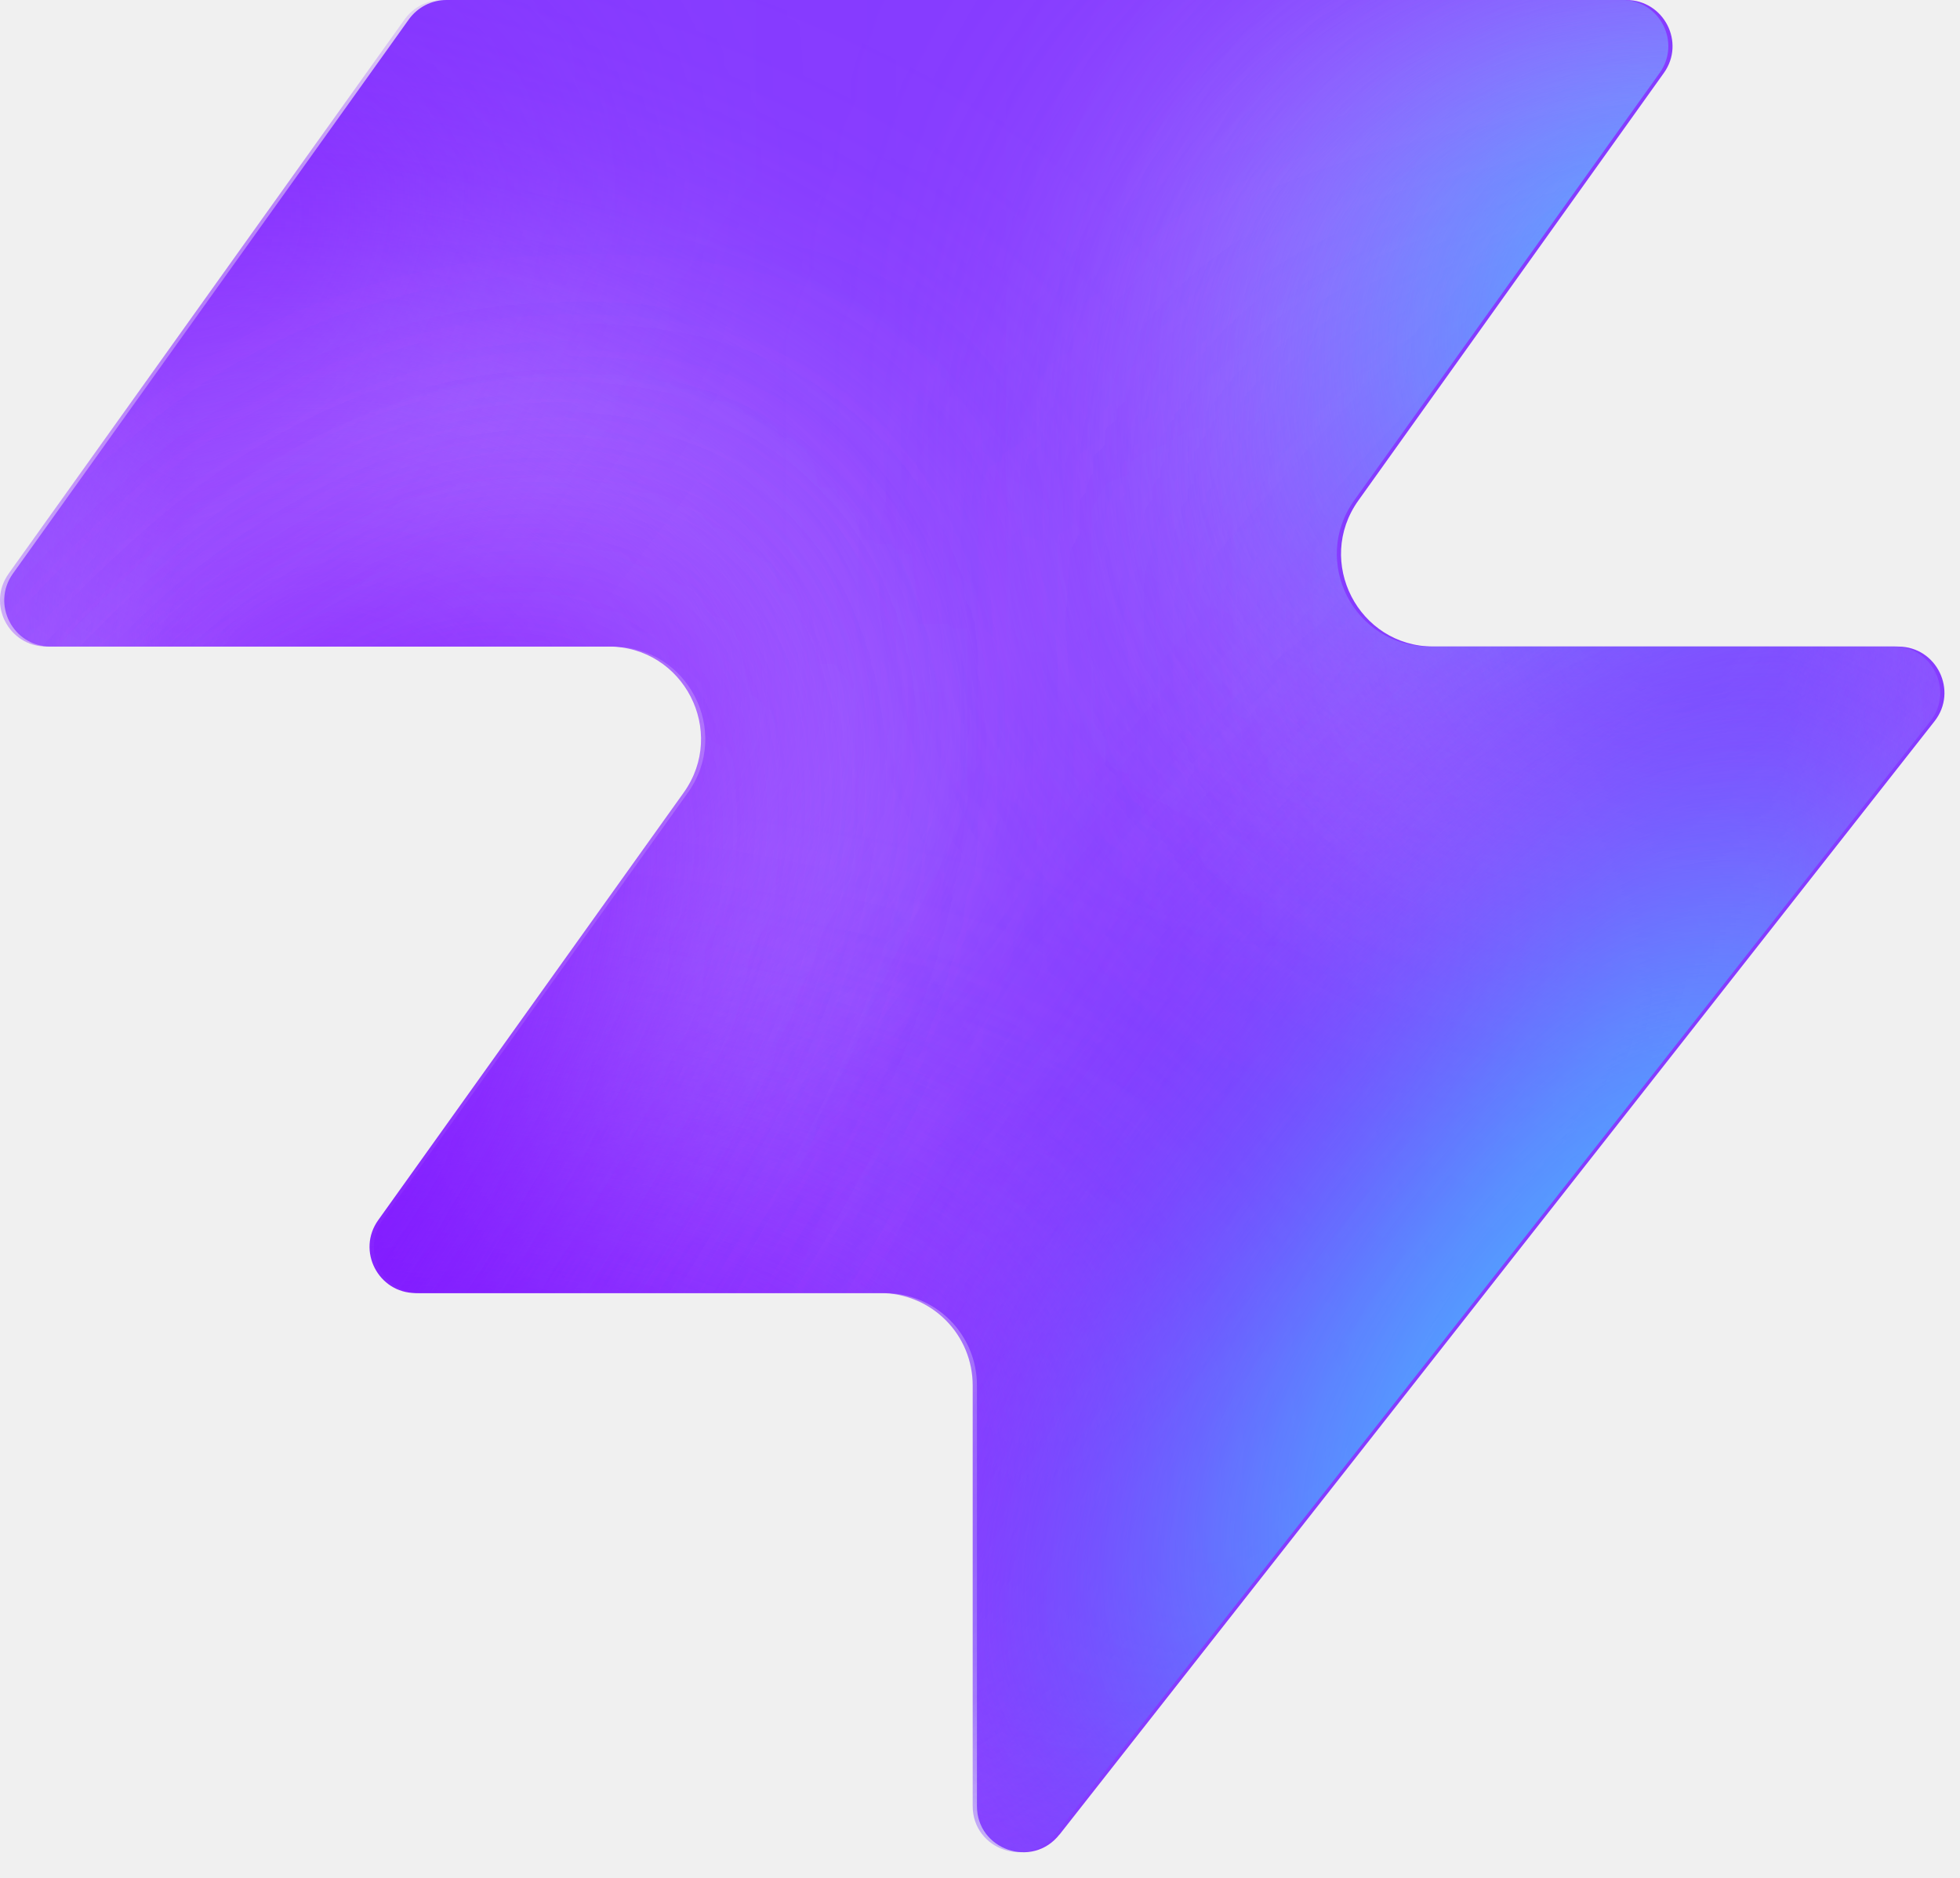
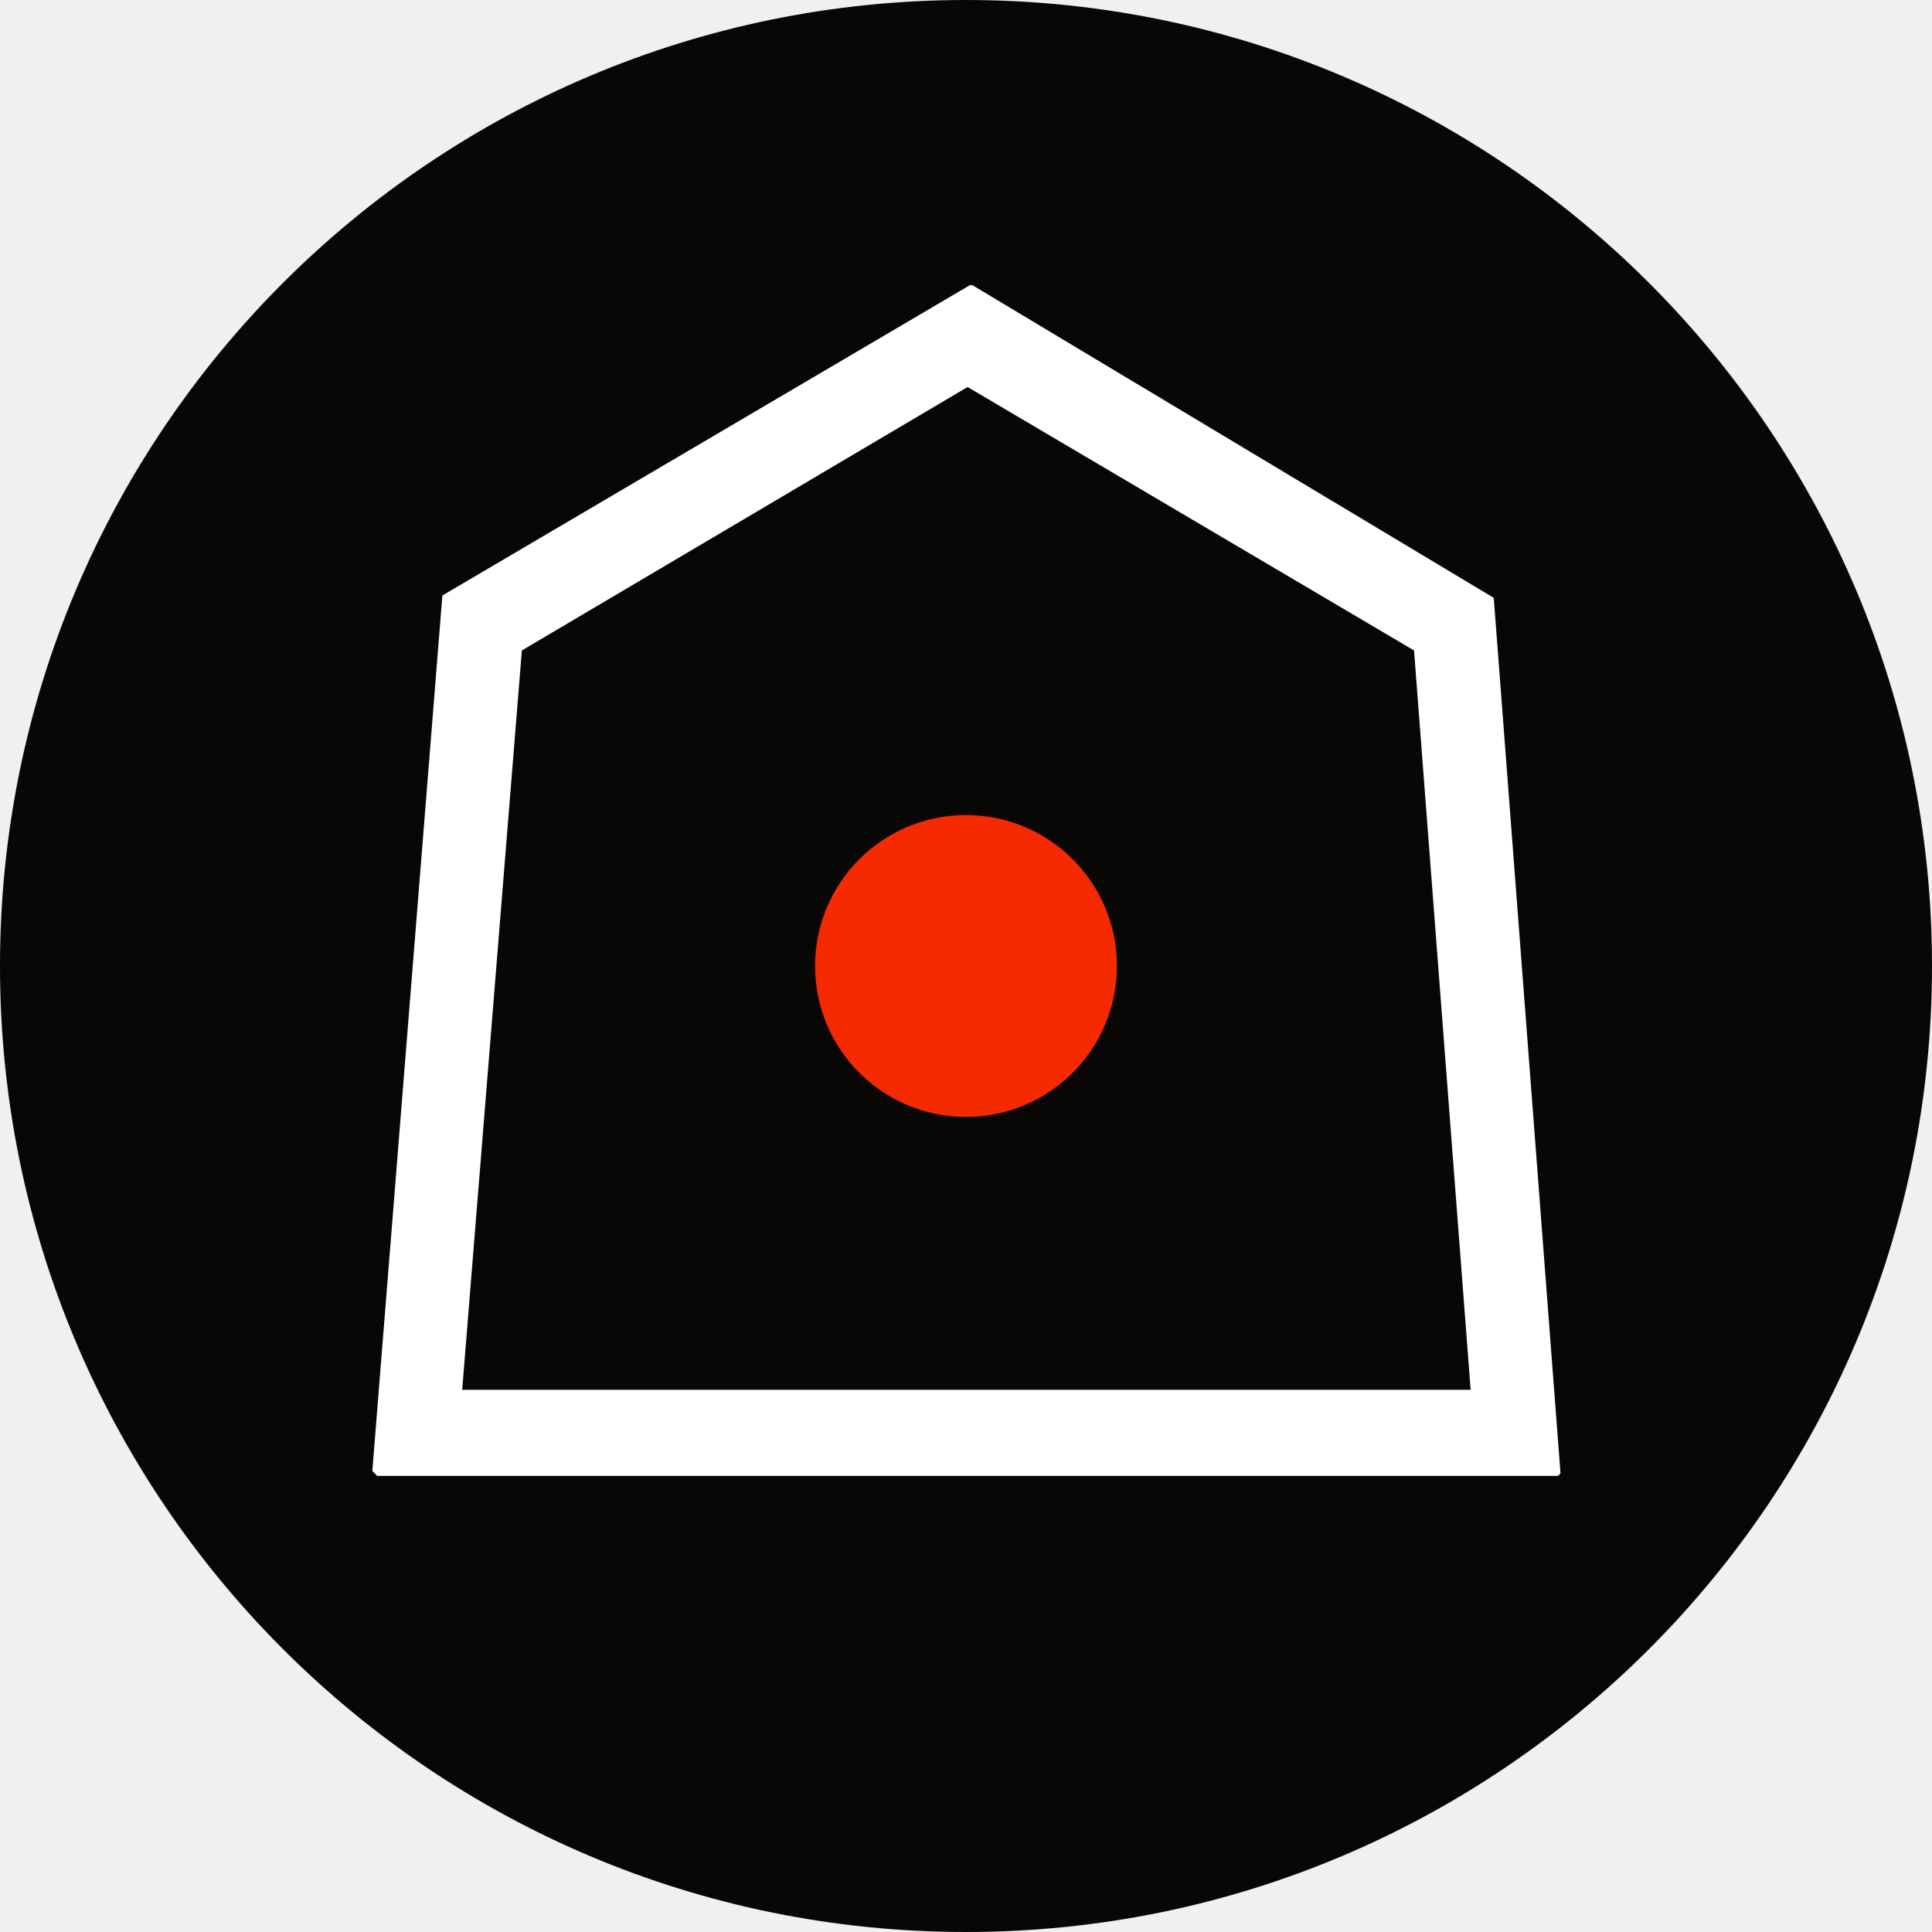
- <svg xmlns="http://www.w3.org/2000/svg" width="48" height="46" fill="none" viewBox="0 0 48 46">
-   <path fill="#863bff" d="M25.946 44.938c-.664.845-2.021.375-2.021-.698V33.937a2.26 2.26 0 0 0-2.262-2.262H10.287c-.92 0-1.456-1.04-.92-1.788l7.48-10.471c1.07-1.497 0-3.578-1.842-3.578H1.237c-.92 0-1.456-1.04-.92-1.788L10.013.474c.214-.297.556-.474.92-.474h28.894c.92 0 1.456 1.04.92 1.788l-7.48 10.471c-1.07 1.498 0 3.579 1.842 3.579h11.377c.943 0 1.473 1.088.89 1.83L25.947 44.94z" style="fill:#863bff;fill:color(display-p3 .525 .23 1);fill-opacity:1" />
-   <mask id="a" width="48" height="46" x="0" y="0" maskUnits="userSpaceOnUse" style="mask-type:alpha">
-     <path fill="#000" d="M25.842 44.938c-.664.844-2.021.375-2.021-.698V33.937a2.26 2.26 0 0 0-2.262-2.262H10.183c-.92 0-1.456-1.04-.92-1.788l7.48-10.471c1.07-1.498 0-3.579-1.842-3.579H1.133c-.92 0-1.456-1.04-.92-1.787L9.91.473c.214-.297.556-.474.92-.474h28.894c.92 0 1.456 1.04.92 1.788l-7.48 10.471c-1.07 1.498 0 3.578 1.842 3.578h11.377c.943 0 1.473 1.088.89 1.832L25.843 44.94z" style="fill:#000;fill-opacity:1" />
-   </mask>
-   <g mask="url(#a)">
-     <g filter="url(#b)">
-       <ellipse cx="5.508" cy="14.704" fill="#ede6ff" rx="5.508" ry="14.704" style="fill:#ede6ff;fill:color(display-p3 .927 .903 1);fill-opacity:1" transform="matrix(.00324 1 1 -.00324 -4.47 31.516)" />
-     </g>
-     <g filter="url(#c)">
-       <ellipse cx="10.399" cy="29.851" fill="#ede6ff" rx="10.399" ry="29.851" style="fill:#ede6ff;fill:color(display-p3 .927 .903 1);fill-opacity:1" transform="matrix(.00324 1 1 -.00324 -39.328 7.883)" />
-     </g>
-     <g filter="url(#d)">
-       <ellipse cx="5.508" cy="30.487" fill="#7e14ff" rx="5.508" ry="30.487" style="fill:#7e14ff;fill:color(display-p3 .492 .077 1);fill-opacity:1" transform="rotate(89.814 -25.913 -14.639)scale(1 -1)" />
-     </g>
-     <g filter="url(#e)">
-       <ellipse cx="5.508" cy="30.599" fill="#7e14ff" rx="5.508" ry="30.599" style="fill:#7e14ff;fill:color(display-p3 .492 .077 1);fill-opacity:1" transform="rotate(89.814 -32.644 -3.334)scale(1 -1)" />
-     </g>
-     <g filter="url(#f)">
-       <ellipse cx="5.508" cy="30.599" fill="#7e14ff" rx="5.508" ry="30.599" style="fill:#7e14ff;fill:color(display-p3 .492 .077 1);fill-opacity:1" transform="matrix(.00324 1 1 -.00324 -34.34 30.47)" />
-     </g>
-     <g filter="url(#g)">
-       <ellipse cx="14.072" cy="22.078" fill="#ede6ff" rx="14.072" ry="22.078" style="fill:#ede6ff;fill:color(display-p3 .927 .903 1);fill-opacity:1" transform="rotate(93.35 24.506 48.493)scale(-1 1)" />
-     </g>
-     <g filter="url(#h)">
-       <ellipse cx="3.47" cy="21.501" fill="#7e14ff" rx="3.47" ry="21.501" style="fill:#7e14ff;fill:color(display-p3 .492 .077 1);fill-opacity:1" transform="rotate(89.009 28.708 47.59)scale(-1 1)" />
-     </g>
-     <g filter="url(#i)">
-       <ellipse cx="3.47" cy="21.501" fill="#7e14ff" rx="3.47" ry="21.501" style="fill:#7e14ff;fill:color(display-p3 .492 .077 1);fill-opacity:1" transform="rotate(89.009 28.708 47.59)scale(-1 1)" />
-     </g>
-     <g filter="url(#j)">
-       <ellipse cx=".387" cy="8.972" fill="#7e14ff" rx="4.407" ry="29.108" style="fill:#7e14ff;fill:color(display-p3 .492 .077 1);fill-opacity:1" transform="rotate(39.51 .387 8.972)" />
-     </g>
-     <g filter="url(#k)">
-       <ellipse cx="47.523" cy="-6.092" fill="#7e14ff" rx="4.407" ry="29.108" style="fill:#7e14ff;fill:color(display-p3 .492 .077 1);fill-opacity:1" transform="rotate(37.892 47.523 -6.092)" />
-     </g>
-     <g filter="url(#l)">
-       <ellipse cx="41.412" cy="6.333" fill="#47bfff" rx="5.971" ry="9.665" style="fill:#47bfff;fill:color(display-p3 .28 .748 1);fill-opacity:1" transform="rotate(37.892 41.412 6.333)" />
-     </g>
-     <g filter="url(#m)">
-       <ellipse cx="-1.879" cy="38.332" fill="#7e14ff" rx="4.407" ry="29.108" style="fill:#7e14ff;fill:color(display-p3 .492 .077 1);fill-opacity:1" transform="rotate(37.892 -1.88 38.332)" />
-     </g>
-     <g filter="url(#n)">
-       <ellipse cx="-1.879" cy="38.332" fill="#7e14ff" rx="4.407" ry="29.108" style="fill:#7e14ff;fill:color(display-p3 .492 .077 1);fill-opacity:1" transform="rotate(37.892 -1.88 38.332)" />
-     </g>
-     <g filter="url(#o)">
-       <ellipse cx="35.651" cy="29.907" fill="#7e14ff" rx="4.407" ry="29.108" style="fill:#7e14ff;fill:color(display-p3 .492 .077 1);fill-opacity:1" transform="rotate(37.892 35.651 29.907)" />
-     </g>
-     <g filter="url(#p)">
-       <ellipse cx="38.418" cy="32.4" fill="#47bfff" rx="5.971" ry="15.297" style="fill:#47bfff;fill:color(display-p3 .28 .748 1);fill-opacity:1" transform="rotate(37.892 38.418 32.4)" />
-     </g>
-   </g>
-   <defs>
-     <filter id="b" width="60.045" height="41.654" x="-19.77" y="16.149" color-interpolation-filters="sRGB" filterUnits="userSpaceOnUse">
-       <feFlood flood-opacity="0" result="BackgroundImageFix" />
-       <feBlend in="SourceGraphic" in2="BackgroundImageFix" result="shape" />
-       <feGaussianBlur result="effect1_foregroundBlur_2002_17158" stdDeviation="7.659" />
-     </filter>
-     <filter id="c" width="90.34" height="51.437" x="-54.613" y="-7.533" color-interpolation-filters="sRGB" filterUnits="userSpaceOnUse">
-       <feFlood flood-opacity="0" result="BackgroundImageFix" />
-       <feBlend in="SourceGraphic" in2="BackgroundImageFix" result="shape" />
-       <feGaussianBlur result="effect1_foregroundBlur_2002_17158" stdDeviation="7.659" />
-     </filter>
-     <filter id="d" width="79.355" height="29.4" x="-49.64" y="2.03" color-interpolation-filters="sRGB" filterUnits="userSpaceOnUse">
-       <feFlood flood-opacity="0" result="BackgroundImageFix" />
-       <feBlend in="SourceGraphic" in2="BackgroundImageFix" result="shape" />
-       <feGaussianBlur result="effect1_foregroundBlur_2002_17158" stdDeviation="4.596" />
-     </filter>
-     <filter id="e" width="79.579" height="29.4" x="-45.045" y="20.029" color-interpolation-filters="sRGB" filterUnits="userSpaceOnUse">
-       <feFlood flood-opacity="0" result="BackgroundImageFix" />
-       <feBlend in="SourceGraphic" in2="BackgroundImageFix" result="shape" />
-       <feGaussianBlur result="effect1_foregroundBlur_2002_17158" stdDeviation="4.596" />
-     </filter>
-     <filter id="f" width="79.579" height="29.4" x="-43.513" y="21.178" color-interpolation-filters="sRGB" filterUnits="userSpaceOnUse">
-       <feFlood flood-opacity="0" result="BackgroundImageFix" />
-       <feBlend in="SourceGraphic" in2="BackgroundImageFix" result="shape" />
-       <feGaussianBlur result="effect1_foregroundBlur_2002_17158" stdDeviation="4.596" />
-     </filter>
-     <filter id="g" width="74.749" height="58.852" x="15.756" y="-17.901" color-interpolation-filters="sRGB" filterUnits="userSpaceOnUse">
-       <feFlood flood-opacity="0" result="BackgroundImageFix" />
-       <feBlend in="SourceGraphic" in2="BackgroundImageFix" result="shape" />
-       <feGaussianBlur result="effect1_foregroundBlur_2002_17158" stdDeviation="7.659" />
-     </filter>
-     <filter id="h" width="61.377" height="25.362" x="23.548" y="2.284" color-interpolation-filters="sRGB" filterUnits="userSpaceOnUse">
-       <feFlood flood-opacity="0" result="BackgroundImageFix" />
-       <feBlend in="SourceGraphic" in2="BackgroundImageFix" result="shape" />
-       <feGaussianBlur result="effect1_foregroundBlur_2002_17158" stdDeviation="4.596" />
-     </filter>
-     <filter id="i" width="61.377" height="25.362" x="23.548" y="2.284" color-interpolation-filters="sRGB" filterUnits="userSpaceOnUse">
-       <feFlood flood-opacity="0" result="BackgroundImageFix" />
-       <feBlend in="SourceGraphic" in2="BackgroundImageFix" result="shape" />
-       <feGaussianBlur result="effect1_foregroundBlur_2002_17158" stdDeviation="4.596" />
-     </filter>
-     <filter id="j" width="56.045" height="63.649" x="-27.636" y="-22.853" color-interpolation-filters="sRGB" filterUnits="userSpaceOnUse">
-       <feFlood flood-opacity="0" result="BackgroundImageFix" />
-       <feBlend in="SourceGraphic" in2="BackgroundImageFix" result="shape" />
-       <feGaussianBlur result="effect1_foregroundBlur_2002_17158" stdDeviation="4.596" />
-     </filter>
-     <filter id="k" width="54.814" height="64.646" x="20.116" y="-38.415" color-interpolation-filters="sRGB" filterUnits="userSpaceOnUse">
-       <feFlood flood-opacity="0" result="BackgroundImageFix" />
-       <feBlend in="SourceGraphic" in2="BackgroundImageFix" result="shape" />
-       <feGaussianBlur result="effect1_foregroundBlur_2002_17158" stdDeviation="4.596" />
-     </filter>
-     <filter id="l" width="33.541" height="35.313" x="24.641" y="-11.323" color-interpolation-filters="sRGB" filterUnits="userSpaceOnUse">
-       <feFlood flood-opacity="0" result="BackgroundImageFix" />
-       <feBlend in="SourceGraphic" in2="BackgroundImageFix" result="shape" />
-       <feGaussianBlur result="effect1_foregroundBlur_2002_17158" stdDeviation="4.596" />
-     </filter>
-     <filter id="m" width="54.814" height="64.646" x="-29.286" y="6.009" color-interpolation-filters="sRGB" filterUnits="userSpaceOnUse">
-       <feFlood flood-opacity="0" result="BackgroundImageFix" />
-       <feBlend in="SourceGraphic" in2="BackgroundImageFix" result="shape" />
-       <feGaussianBlur result="effect1_foregroundBlur_2002_17158" stdDeviation="4.596" />
-     </filter>
-     <filter id="n" width="54.814" height="64.646" x="-29.286" y="6.009" color-interpolation-filters="sRGB" filterUnits="userSpaceOnUse">
-       <feFlood flood-opacity="0" result="BackgroundImageFix" />
-       <feBlend in="SourceGraphic" in2="BackgroundImageFix" result="shape" />
-       <feGaussianBlur result="effect1_foregroundBlur_2002_17158" stdDeviation="4.596" />
-     </filter>
-     <filter id="o" width="54.814" height="64.646" x="8.244" y="-2.416" color-interpolation-filters="sRGB" filterUnits="userSpaceOnUse">
-       <feFlood flood-opacity="0" result="BackgroundImageFix" />
-       <feBlend in="SourceGraphic" in2="BackgroundImageFix" result="shape" />
-       <feGaussianBlur result="effect1_foregroundBlur_2002_17158" stdDeviation="4.596" />
-     </filter>
-     <filter id="p" width="39.409" height="43.623" x="18.713" y="10.588" color-interpolation-filters="sRGB" filterUnits="userSpaceOnUse">
-       <feFlood flood-opacity="0" result="BackgroundImageFix" />
-       <feBlend in="SourceGraphic" in2="BackgroundImageFix" result="shape" />
-       <feGaussianBlur result="effect1_foregroundBlur_2002_17158" stdDeviation="4.596" />
-     </filter>
-   </defs>
+ <svg xmlns="http://www.w3.org/2000/svg" width="128" height="128" viewBox="0 0 128 128" role="img" aria-label="☖" overflow="hidden">
+   <style>svg{display:block}text{dominant-baseline:central;}</style>
+   <circle cx="64" cy="64" r="64" fill="#080706" />
+   <text x="50%" y="50%" transform="translate(0,4)" dy="-0.07em" text-anchor="middle" dominant-baseline="central" font-size="108" font-family="sans-serif" fill="#ffffff" font-weight="400">☖</text>
+   <circle cx="64" cy="64" r="10" fill="#F52A01" />
</svg>
